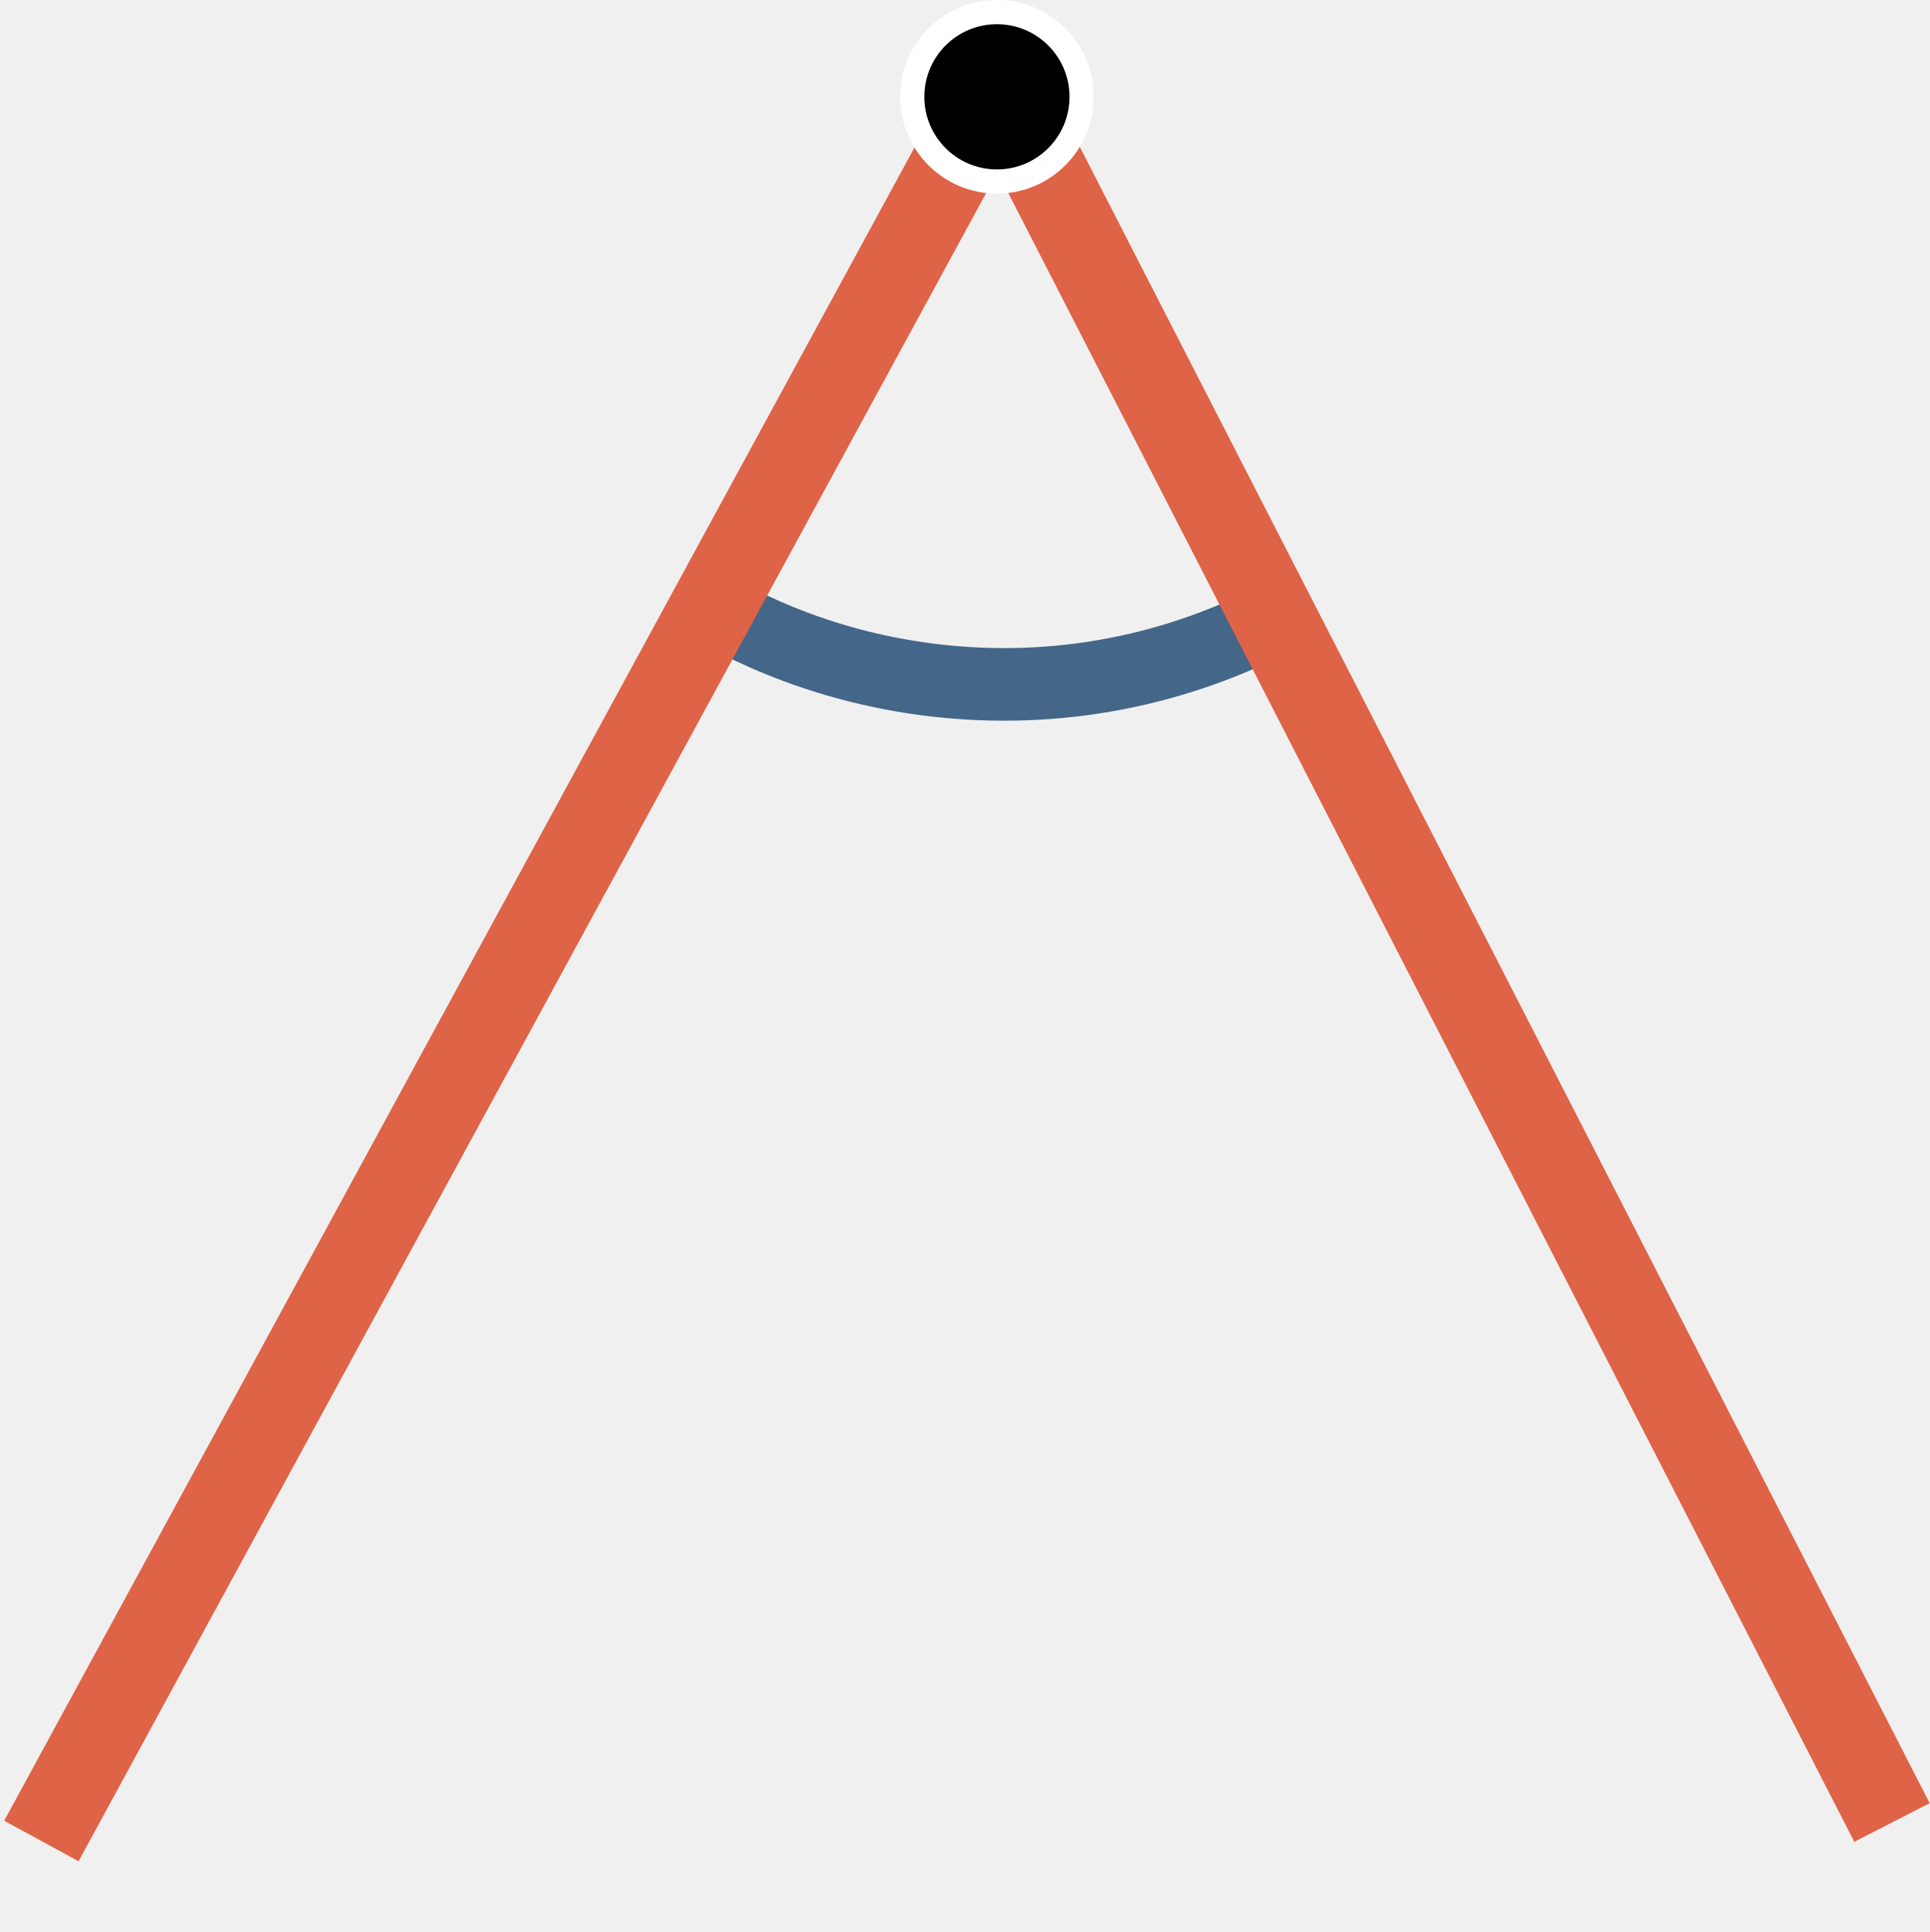
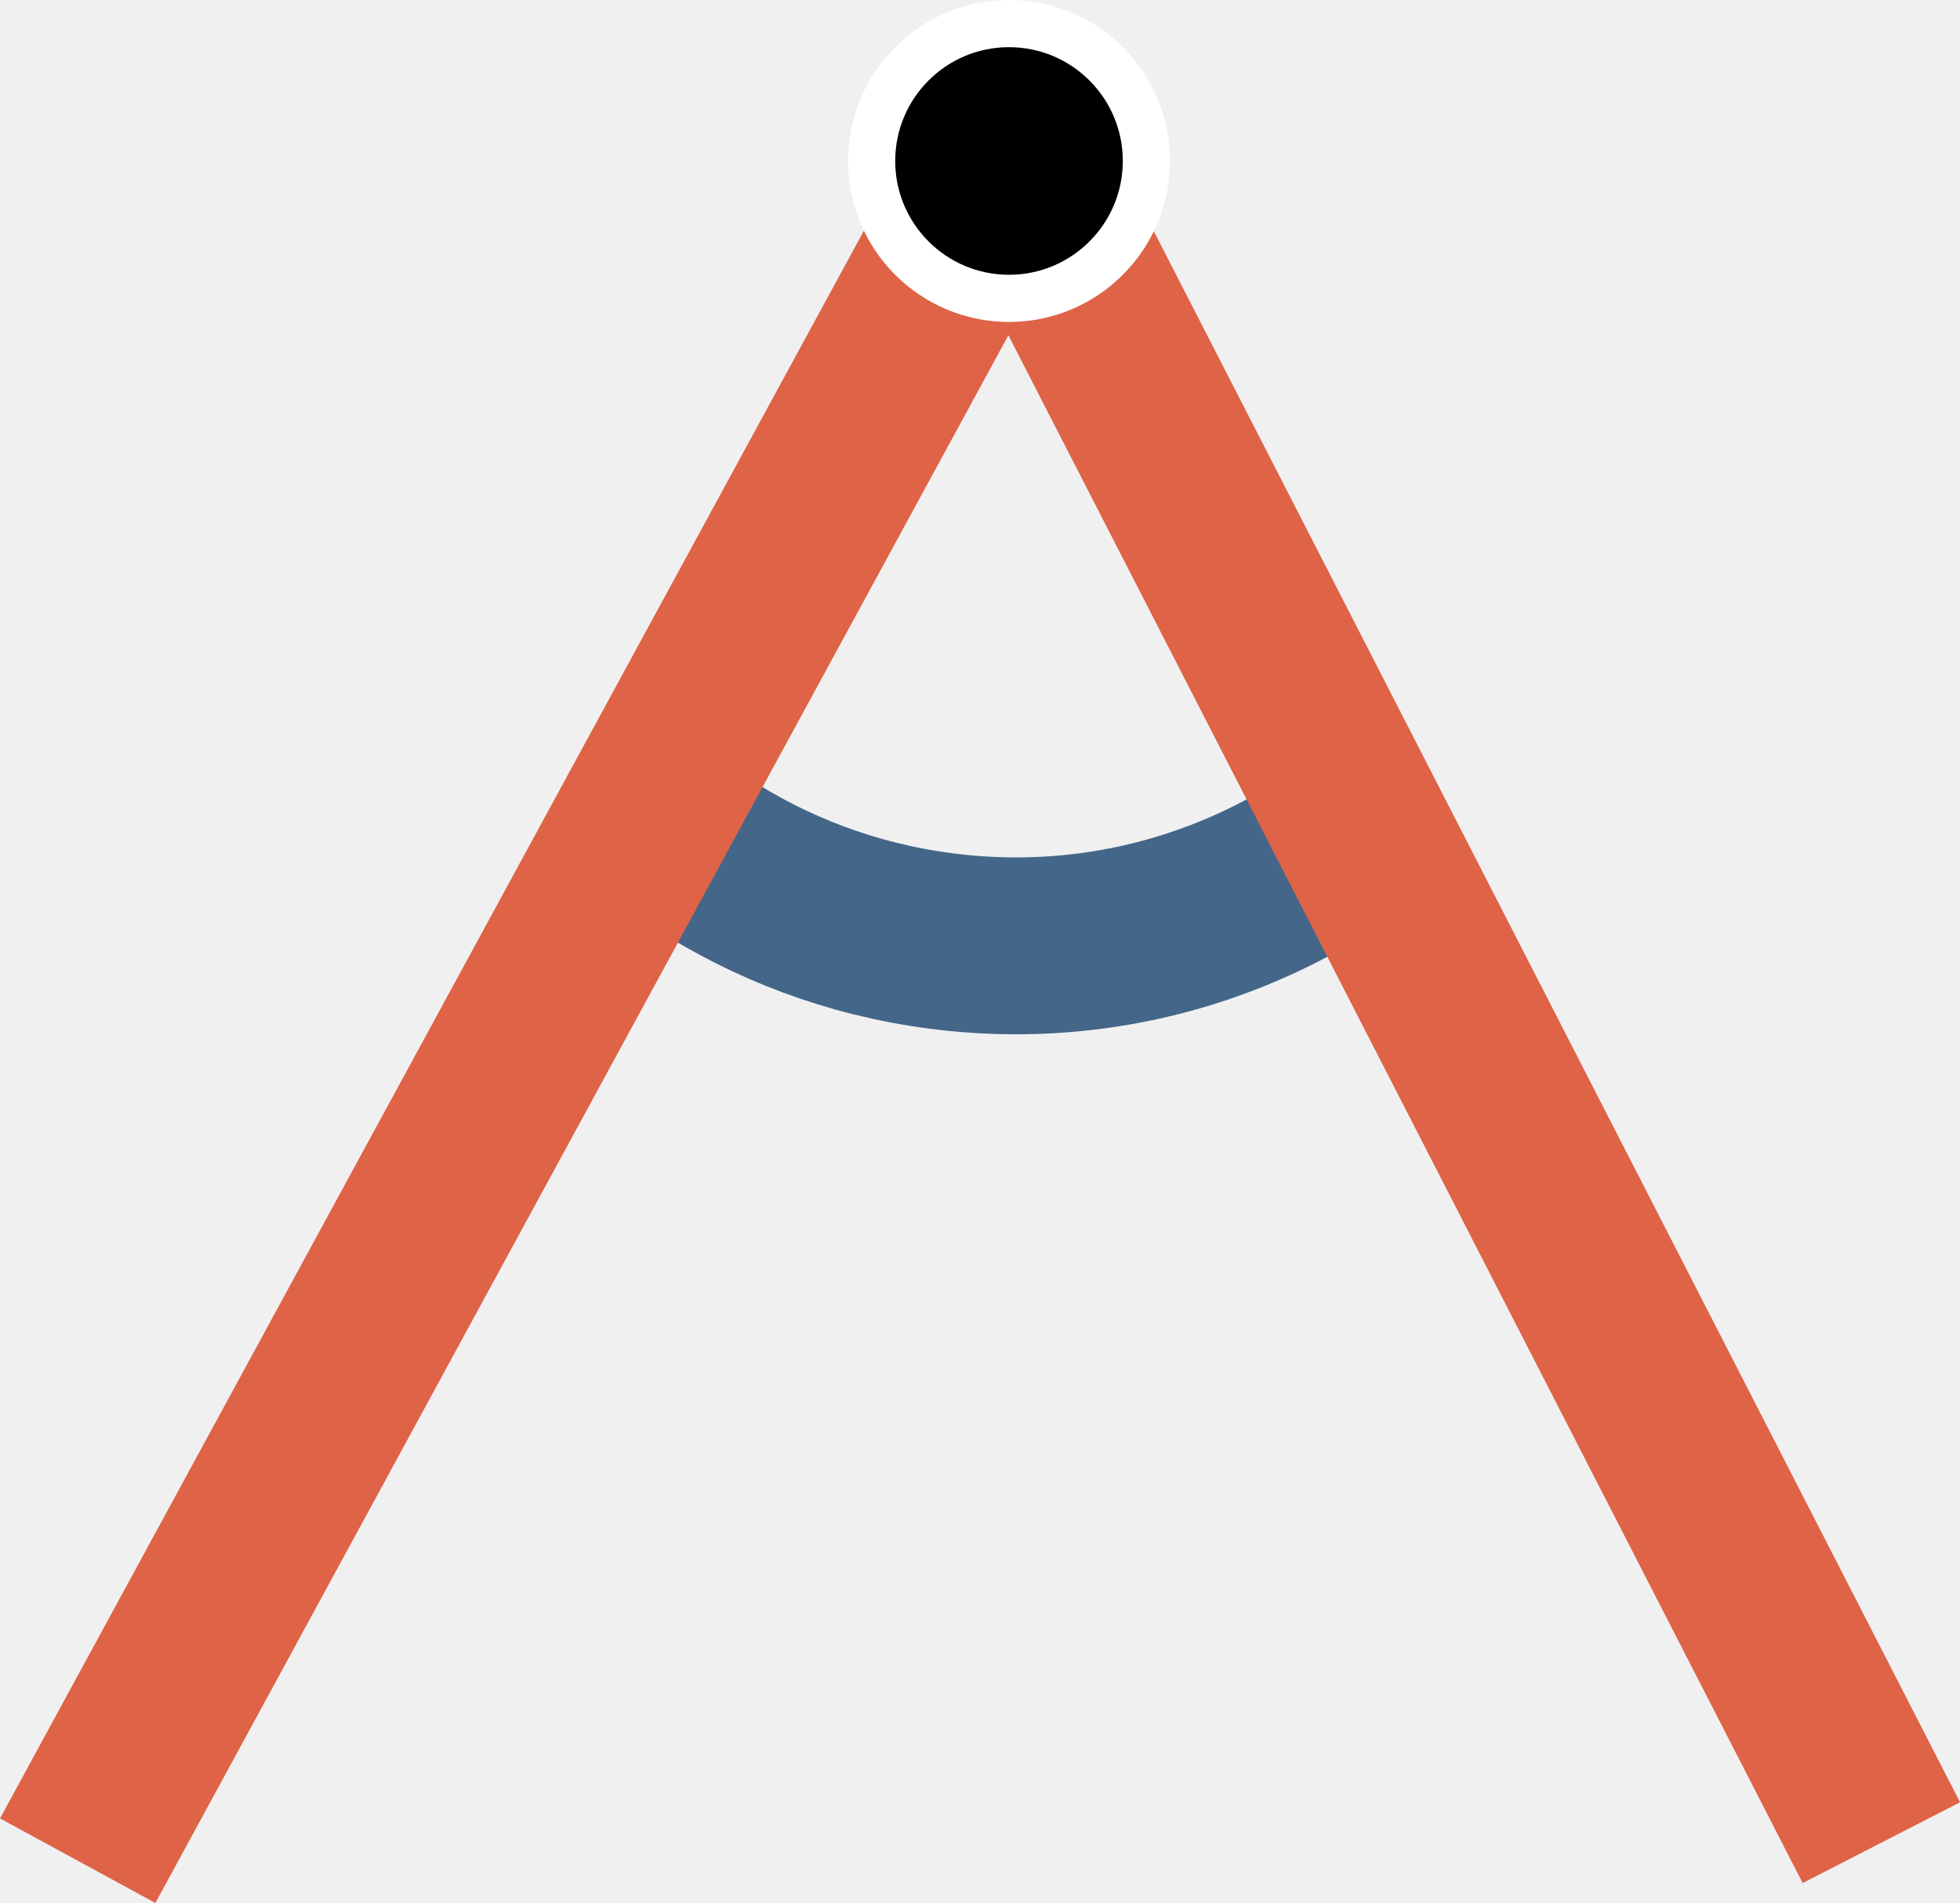
- <svg xmlns="http://www.w3.org/2000/svg" version="1.1" id="Layer_1" x="0px" y="0px" viewBox="0 0 159.5 159.65" style="enable-background:new 0 0 159.5 159.65;" xml:space="preserve">
+ <svg xmlns="http://www.w3.org/2000/svg" version="1.1" id="Layer_1" x="0px" y="0px" viewBox="0 0 166.22 161.36" style="enable-background:new 0 0 166.22 161.36;" xml:space="preserve">
  <style type="text/css">
- 	.st0{fill:none;stroke:#446688;stroke-width:6;stroke-miterlimit:10;}
- 	.st1{fill:none;stroke:#DF6347;stroke-width:7;stroke-miterlimit:10;}
- 	.st2{stroke:#FFFFFF;stroke-width:2;stroke-miterlimit:10;}
+ 	.st0{fill:none;stroke:#446688;stroke-width:15;stroke-miterlimit:10;}
+ 	.st1{fill:none;stroke:#DF6347;stroke-width:15;stroke-miterlimit:10;}
+ 	.st2{stroke:#FFFFFF;stroke-width:4;stroke-miterlimit:10;}
</style>
-   <path class="st0" d="M106.92,50.29c-8.49,4.77-18.49,7.07-28.92,6.01c-7.58-0.77-14.58-3.22-20.66-6.96" />
-   <line class="st1" x1="156.38" y1="150.6" x2="80.76" y2="3.26" />
-   <line class="st1" x1="3.42" y1="152.13" x2="82.58" y2="6.66" />
-   <circle class="st2" cx="82.4" cy="8" r="7" />
+   <path class="st0" d="M110.09,73.94c-8.49,4.77-18.49,7.07-28.92,6.01C73.6,79.18,66.6,76.73,60.52,73" />
+   <line class="st1" x1="159.55" y1="156.25" x2="83.93" y2="8.91" />
+   <line class="st1" x1="6.59" y1="157.78" x2="85.75" y2="12.31" />
+   <circle class="st2" cx="85.57" cy="13.65" r="11.65" />
</svg>
